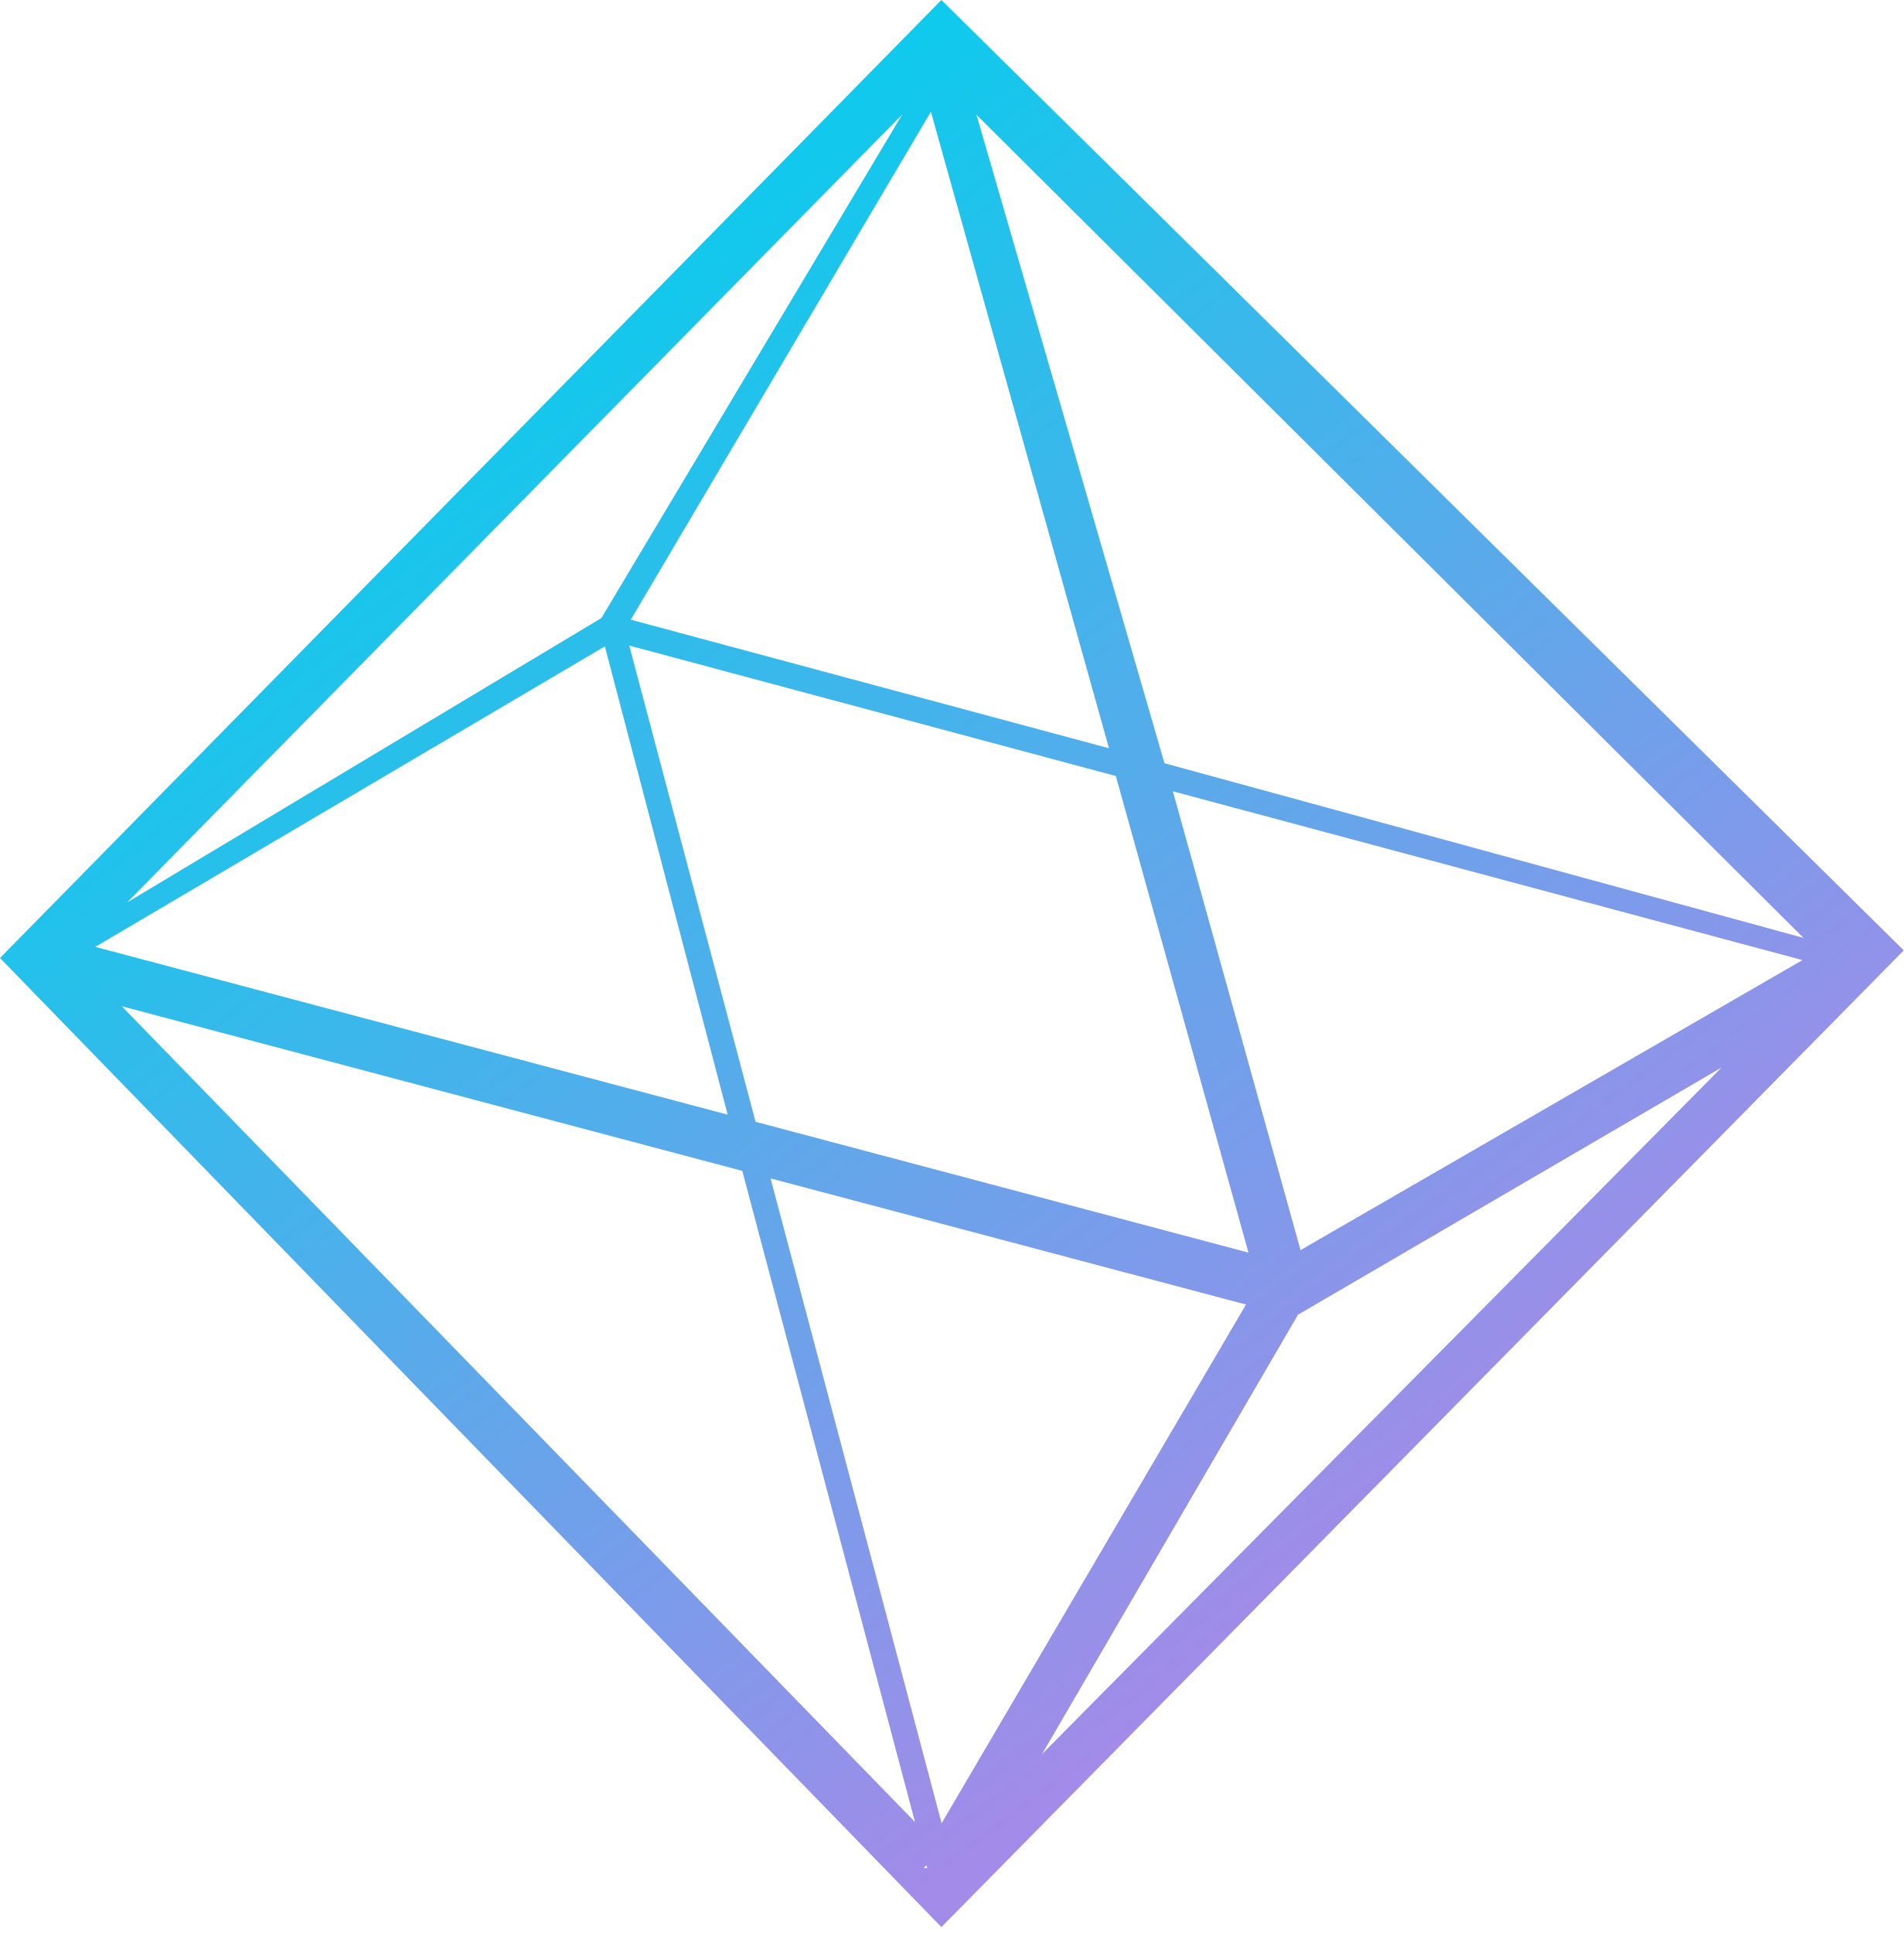
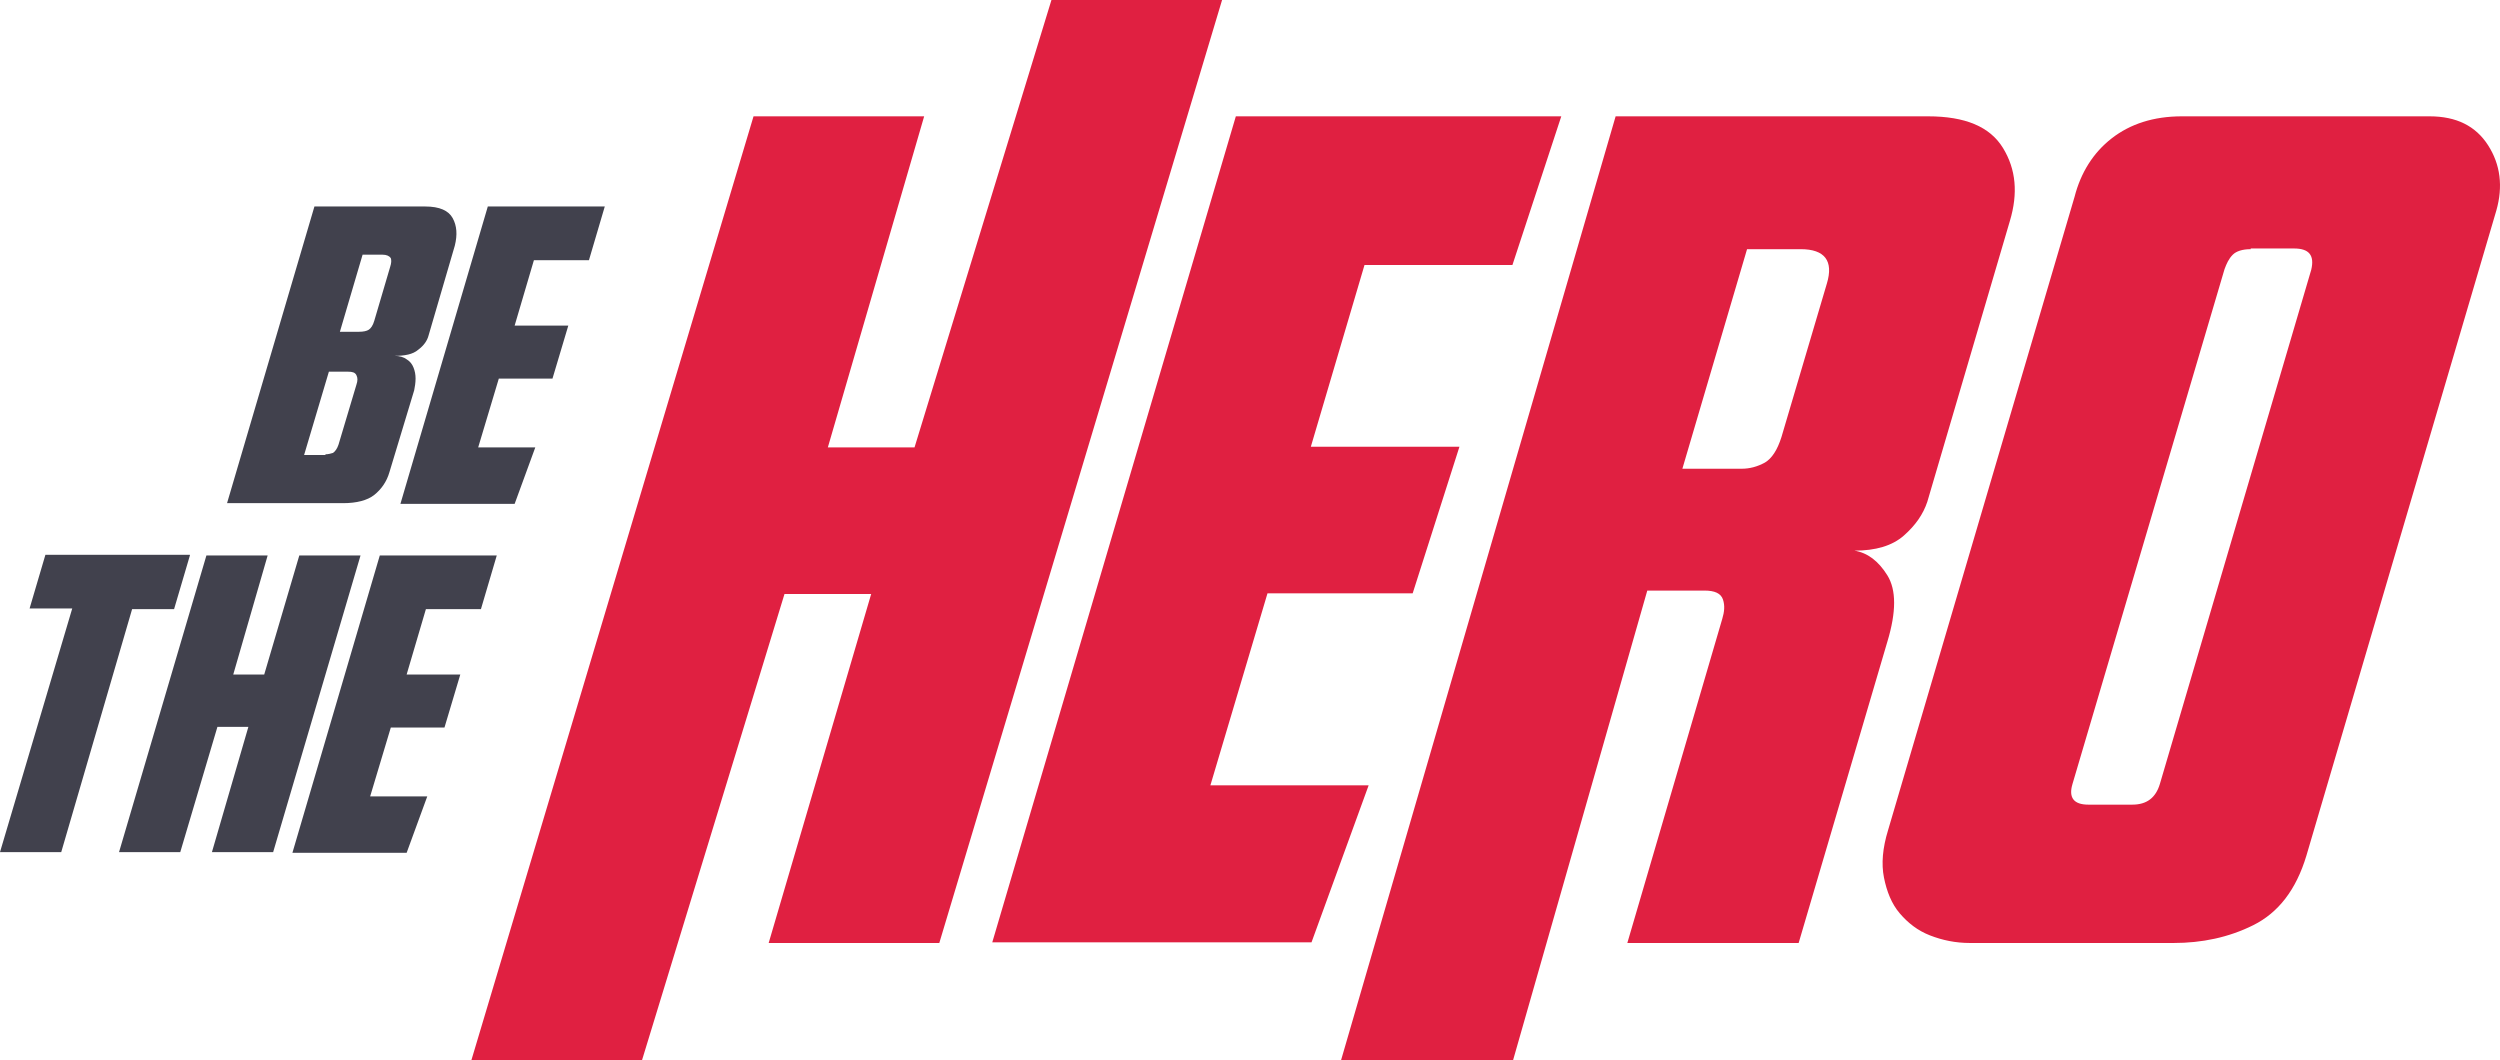
- <svg xmlns="http://www.w3.org/2000/svg" width="132" height="134" viewBox="0 0 132 134" fill="none">
-   <path fill-rule="evenodd" clip-rule="evenodd" d="M65.272 0L0 66.41L65.272 133.59L132 65.882L65.272 0ZM67.702 7.951L125.048 65.017L80.74 52.909L67.702 7.951ZM8.811 62.561L41.699 42.844L62.561 7.93L8.811 62.561ZM53.429 81.689L86.393 90.434L65.288 126.391L53.429 81.689ZM63.442 126.305L8.439 69.753L51.467 81.168L63.442 126.305ZM64.238 129.303L64.042 129.502L64.291 129.503L64.238 129.303ZM124.975 66.556L90.175 86.662L81.322 54.855L124.975 66.556ZM77.368 53.795L86.564 86.833L52.388 77.766L43.629 44.752L77.368 53.795ZM119.366 74.004L72.253 121.597L89.999 91.139L119.366 74.004ZM6.605 65.64L50.453 77.271L41.939 44.807L6.605 65.64ZM76.893 51.871L64.545 7.742L43.734 42.959L76.893 51.871Z" fill="url(#paint0_linear)" />
-   <defs>
-     <linearGradient id="paint0_linear" x1="-7.836" y1="54.086" x2="55.209" y2="137.776" gradientUnits="userSpaceOnUse">
-       <stop stop-color="#0CCBEC" />
-       <stop offset="1" stop-color="#A28BE9" />
-     </linearGradient>
-   </defs>
+ <svg xmlns="http://www.w3.org/2000/svg" width="250" height="106" viewBox="0 0 250 106" fill="none">
+   <path d="M93.93 94.299H76.867L87.118 59.401H78.449L64.207 106H47.144L75.353 11.633H92.416L82.784 44.74H91.453L105.145 0H122.208L93.93 94.299Z" fill="#E02041" />
+   <path d="M123.584 11.633H156.128L151.243 26.5H136.45L131.084 44.671H145.945L141.267 59.333H126.749L121.038 78.536H136.863L131.152 94.23H99.228L123.584 11.633Z" fill="#E02041" />
+   <path d="M151.312 106H134.111L161.563 11.633H192.8C196.515 11.633 198.992 12.665 200.299 14.799C201.607 16.933 201.813 19.342 200.988 22.095L192.731 50.178C192.318 51.417 191.561 52.518 190.392 53.551C189.222 54.583 187.571 55.065 185.438 55.065C186.745 55.271 187.846 56.097 188.741 57.543C189.635 58.988 189.635 61.191 188.741 64.151L179.865 94.299H162.733L172.228 61.879C172.434 61.191 172.503 60.571 172.297 59.952C172.09 59.333 171.471 59.057 170.439 59.057H164.728L151.312 106ZM174.154 46.874C174.98 46.874 175.737 46.667 176.494 46.255C177.182 45.842 177.732 45.016 178.145 43.708L182.686 28.358C183.374 26.087 182.479 24.917 180.071 24.917H174.705L168.237 46.874H174.154Z" fill="#E02041" />
+   <path d="M242.957 11.633C245.641 11.633 247.567 12.596 248.806 14.523C250.044 16.451 250.319 18.653 249.631 21.062L230.642 85.557C229.61 88.999 227.821 91.27 225.344 92.509C222.867 93.748 220.184 94.299 217.363 94.299H196.997C195.552 94.299 194.245 94.023 193.006 93.542C191.768 93.06 190.805 92.303 189.979 91.339C189.153 90.375 188.672 89.136 188.397 87.76C188.121 86.383 188.259 84.8 188.809 83.01L207.455 19.686C208.074 17.277 209.313 15.28 211.17 13.835C213.028 12.39 215.367 11.633 218.188 11.633H242.957ZM225.069 24.917C224.243 24.917 223.624 25.123 223.28 25.468C222.867 25.881 222.661 26.362 222.454 26.913L207.249 78.399C206.836 79.775 207.386 80.464 208.831 80.464H213.235C214.679 80.464 215.574 79.775 215.987 78.399L231.123 26.982C231.467 25.536 230.917 24.848 229.403 24.848H225.069V24.917Z" fill="#E02041" />
+   <path d="M31.443 20.649H42.52C43.965 20.649 44.86 21.062 45.272 21.82C45.685 22.577 45.754 23.471 45.479 24.573L42.864 33.521C42.727 34.071 42.383 34.553 41.832 34.966C41.282 35.448 40.456 35.586 39.424 35.586C39.975 35.586 40.387 35.723 40.663 35.93C41.007 36.136 41.213 36.412 41.351 36.756C41.488 37.1 41.557 37.444 41.557 37.857C41.557 38.27 41.488 38.683 41.419 39.027L38.943 47.218C38.667 48.182 38.117 48.939 37.429 49.49C36.741 50.04 35.64 50.316 34.333 50.316H22.705L31.443 20.649ZM32.544 45.429C32.819 45.429 33.094 45.36 33.301 45.291C33.507 45.153 33.714 44.878 33.851 44.465L35.64 38.477C35.778 38.064 35.778 37.788 35.64 37.513C35.502 37.238 35.227 37.169 34.814 37.169H32.888L30.411 45.497H32.544V45.429ZM35.915 33.177C36.328 33.177 36.672 33.108 36.879 32.97C37.085 32.833 37.291 32.557 37.429 32.075L39.011 26.706C39.149 26.294 39.149 26.018 39.08 25.812C38.943 25.605 38.667 25.468 38.255 25.468H36.259L33.989 33.177H35.915Z" fill="#41414D" />
+   <path d="M48.781 20.649H60.478L58.895 26.018H53.391L51.465 32.557H56.831L55.249 37.857H49.882L47.818 44.74H53.529L51.465 50.384H40.043L48.781 20.649Z" fill="#41414D" />
+   <path d="M18.99 55.547L17.407 60.916H13.21L6.123 85.213H0L7.224 60.847H2.959L4.541 55.478H18.99V55.547Z" fill="#41414D" />
+   <path d="M27.315 85.213H21.192L24.838 72.686H21.742L18.026 85.213H11.903L20.641 55.547H26.765L23.324 67.455H26.421L29.93 55.547H36.053L27.315 85.213Z" fill="#41414D" />
+   <path d="M37.979 55.547H49.676L48.093 60.916H42.589L40.663 67.455H46.029L44.447 72.755H39.08L37.016 79.638H42.727L40.663 85.282H29.241L37.979 55.547Z" fill="#41414D" />
</svg>
